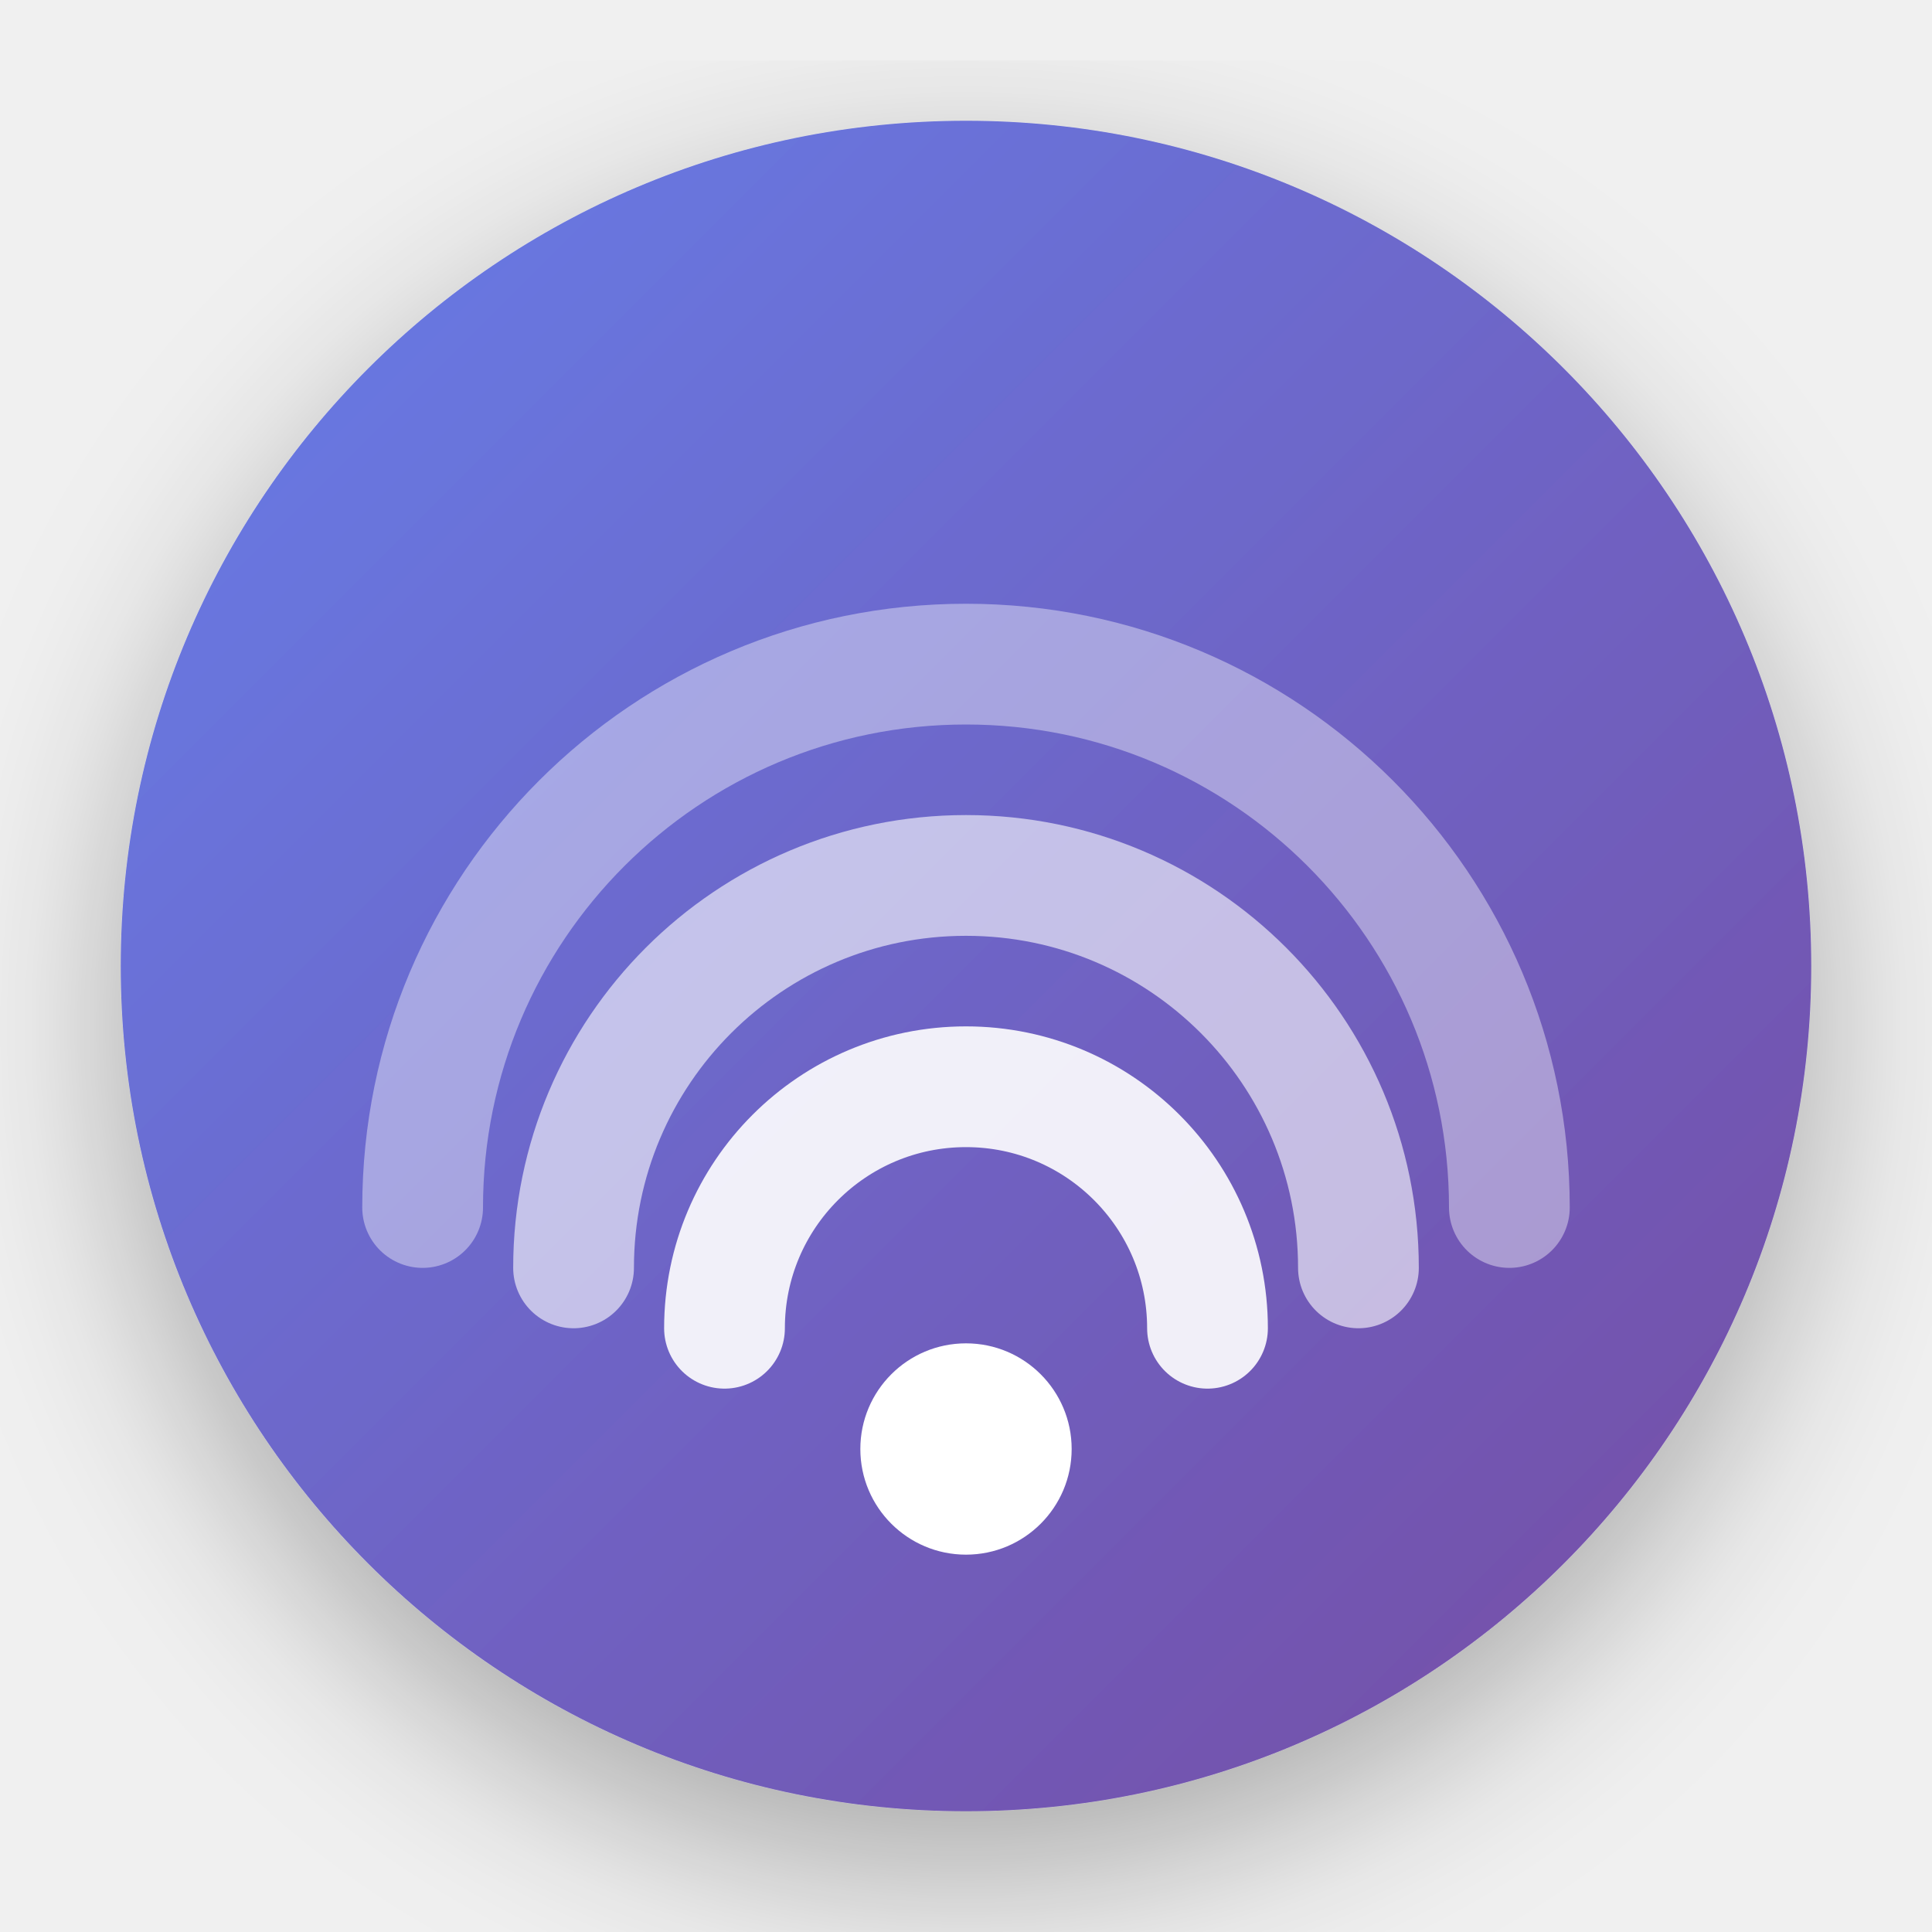
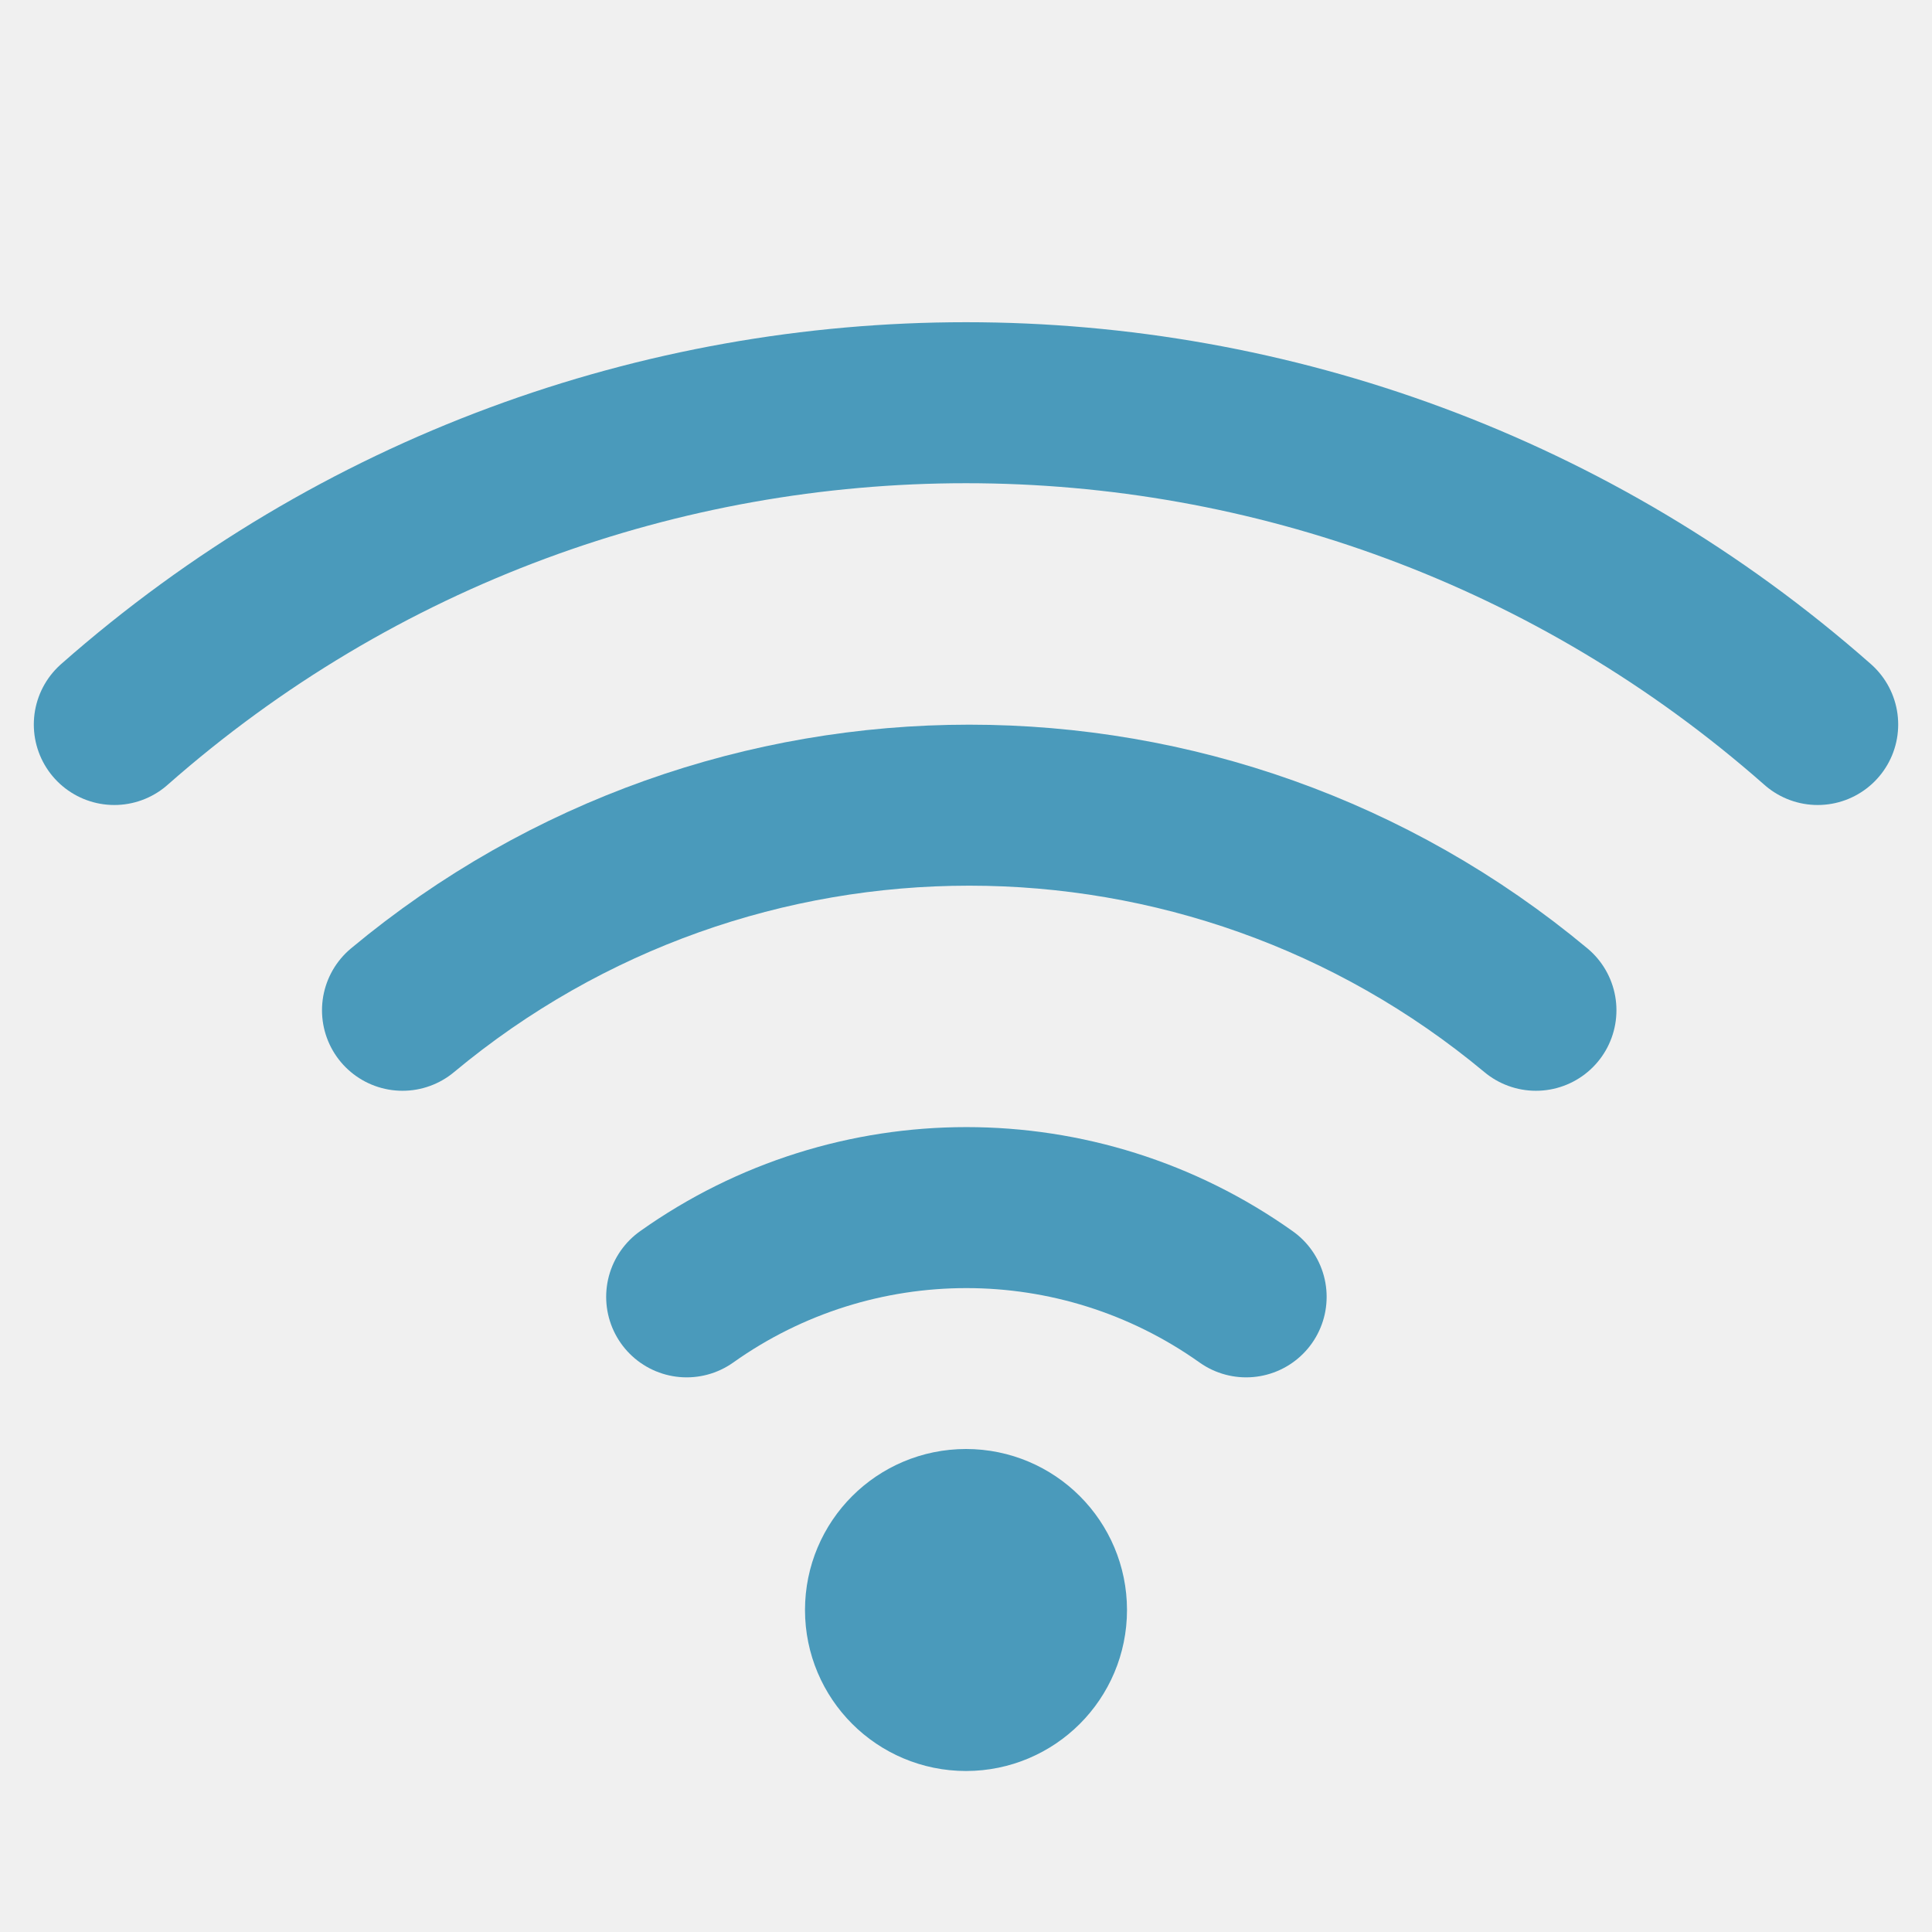
- <svg xmlns="http://www.w3.org/2000/svg" viewBox="0 0 64 64" width="64" height="64">
-   <defs>
-     <linearGradient id="wifiGrad" x1="0%" y1="0%" x2="100%" y2="100%">
-       <stop offset="0%" style="stop-color:#667eea;stop-opacity:1" />
-       <stop offset="100%" style="stop-color:#764ba2;stop-opacity:1" />
-     </linearGradient>
-     <filter id="shadow">
-       <feDropShadow dx="0" dy="2" stdDeviation="3" flood-color="#000" flood-opacity="0.3" />
-     </filter>
-   </defs>
-   <circle cx="32" cy="32" r="28" fill="url(#wifiGrad)" filter="url(#shadow)" />
-   <path d="M 14 40 A 18 18 0 0 1 50 40" stroke="#ffffff" stroke-width="4" stroke-linecap="round" fill="none" opacity="0.4" />
-   <path d="M 19 42 A 13 13 0 0 1 45 42" stroke="#ffffff" stroke-width="4" stroke-linecap="round" fill="none" opacity="0.6" />
-   <path d="M 24 44 A 8 8 0 0 1 40 44" stroke="#ffffff" stroke-width="4" stroke-linecap="round" fill="none" opacity="0.9" />
-   <circle cx="32" cy="48" r="3.5" fill="#ffffff" />
+ <svg xmlns="http://www.w3.org/2000/svg" viewBox="0 0 24 24" width="24" height="24" fill="none" stroke="#4a9abb" stroke-width="2" stroke-linecap="round" stroke-linejoin="round">
+   <path d="M5 12.55a11 11 0 0 1 14.08 0" />
+   <path d="M1.42 9a16 16 0 0 1 21.16 0" />
+   <path d="M8.53 16.11a6 6 0 0 1 6.95 0" />
+   <circle cx="12" cy="20" r="1" fill="#4a9abb" />
</svg>
